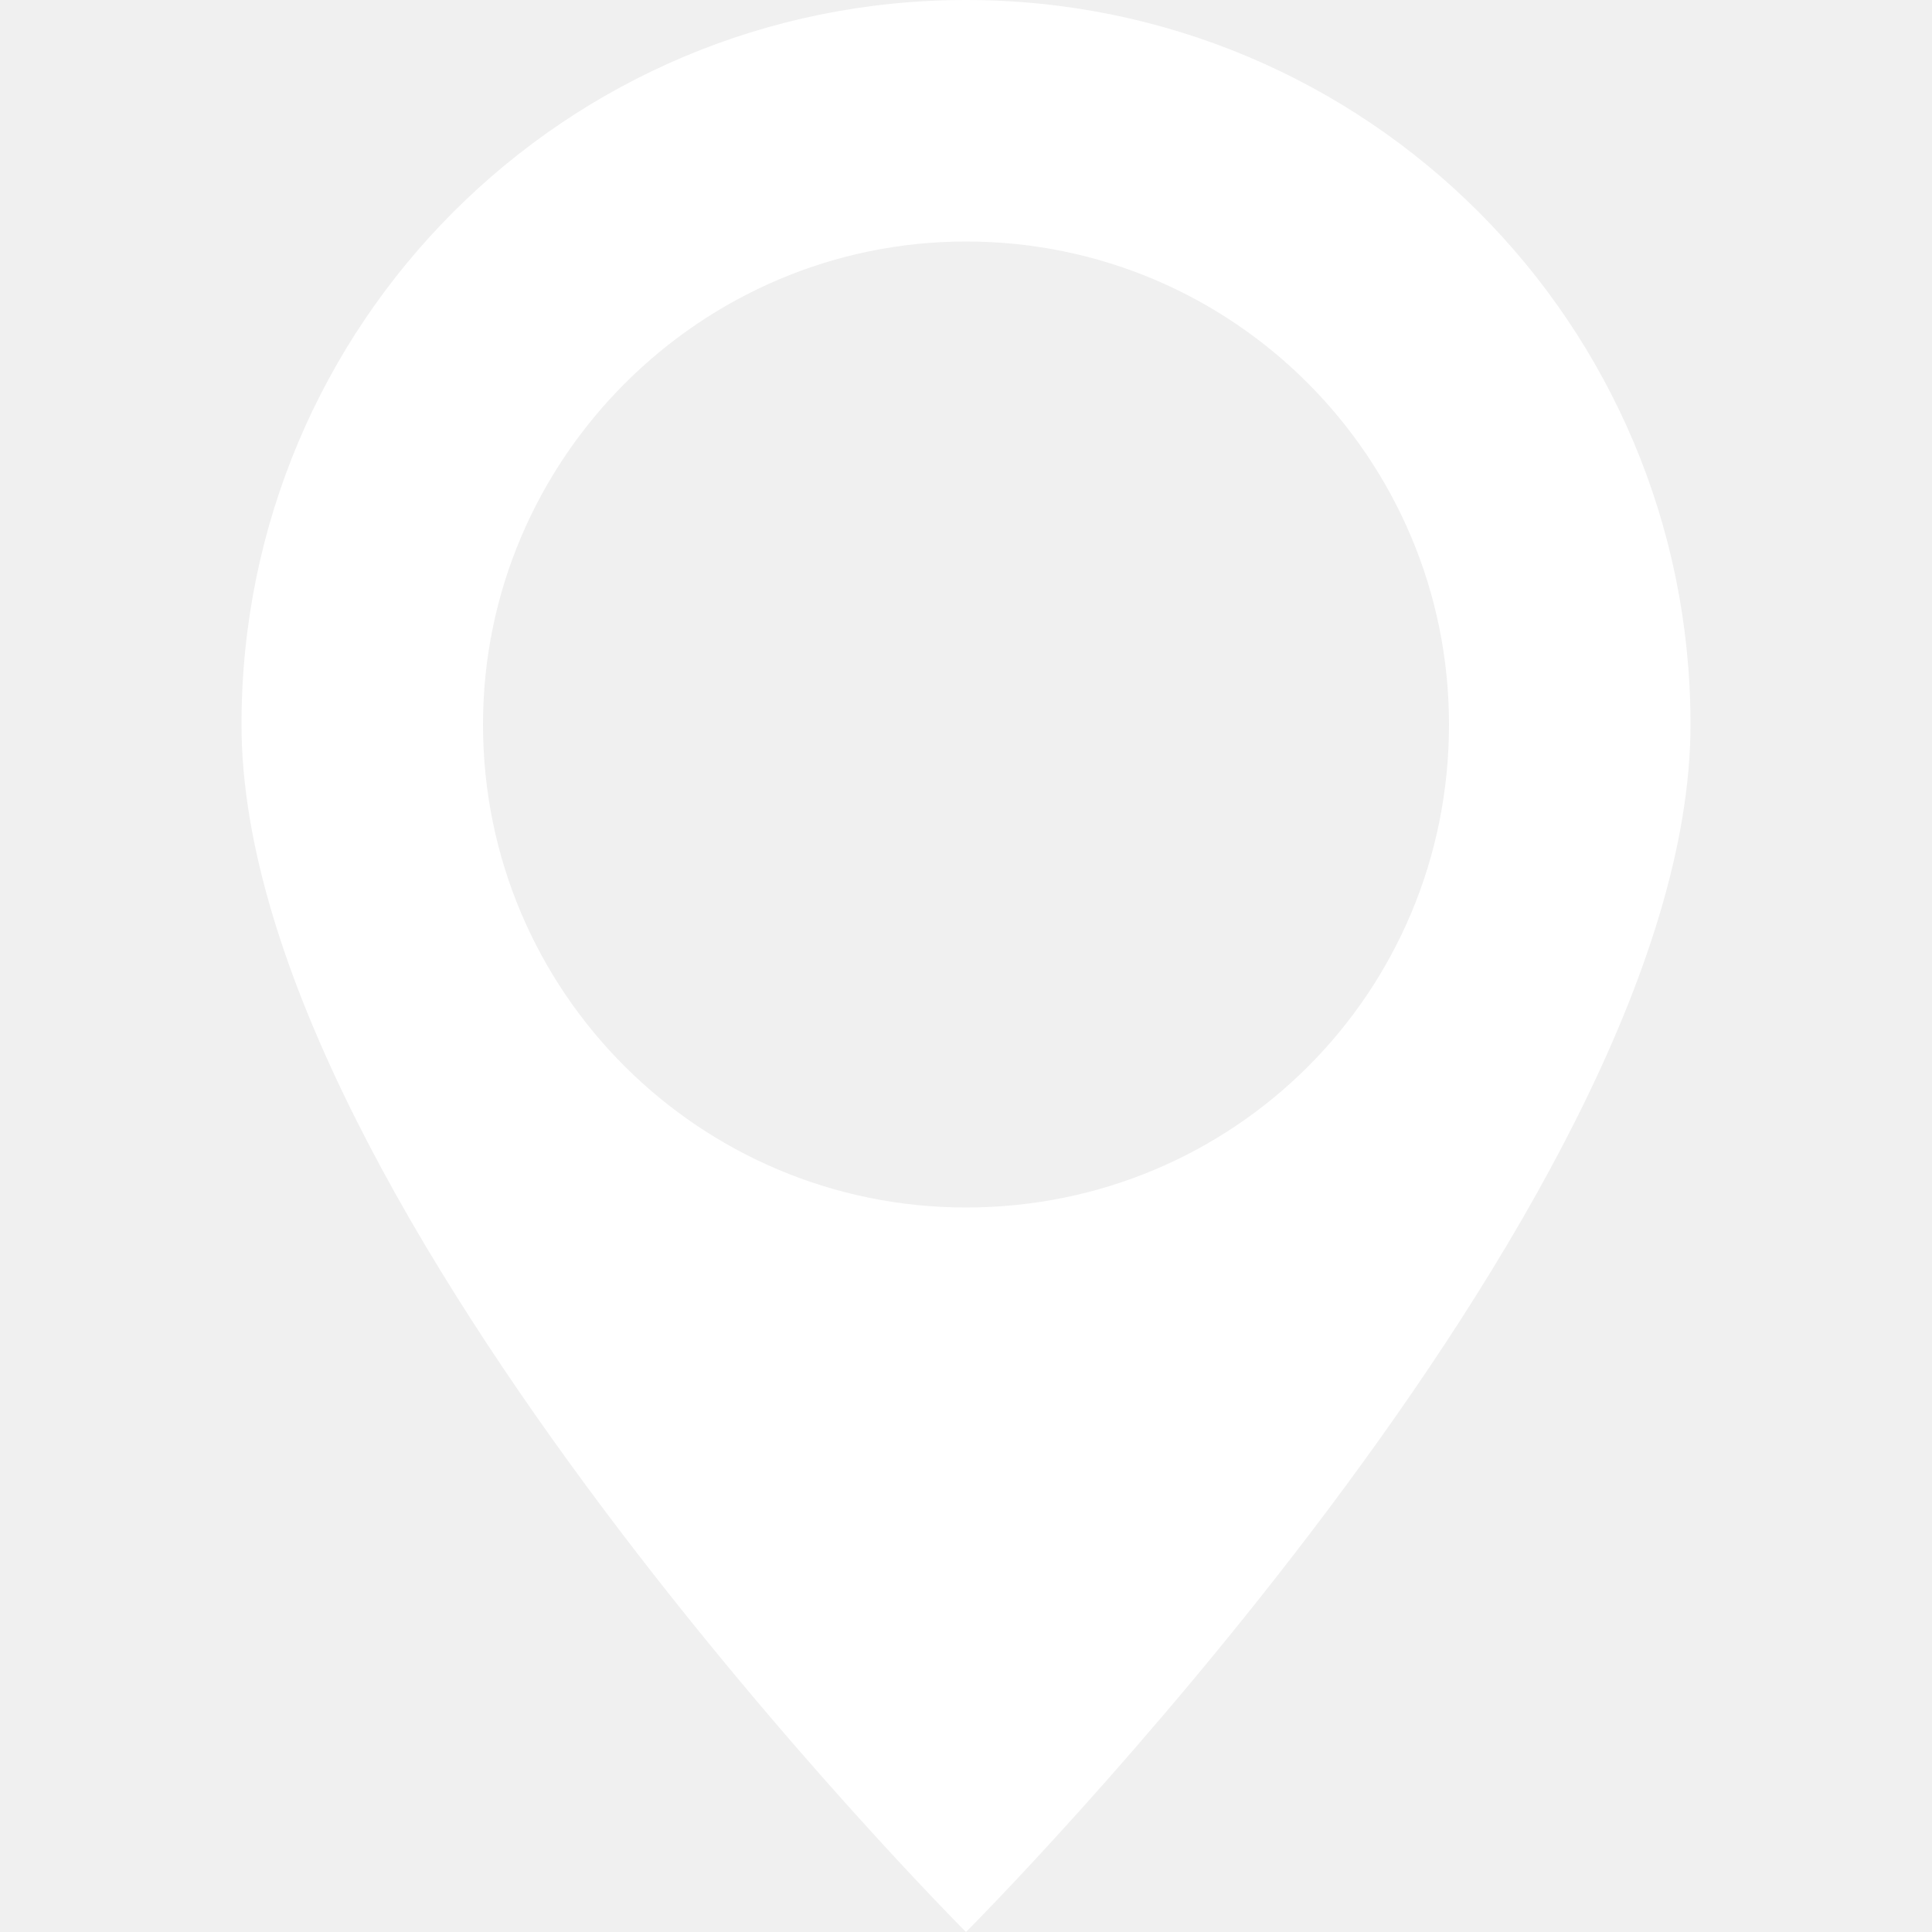
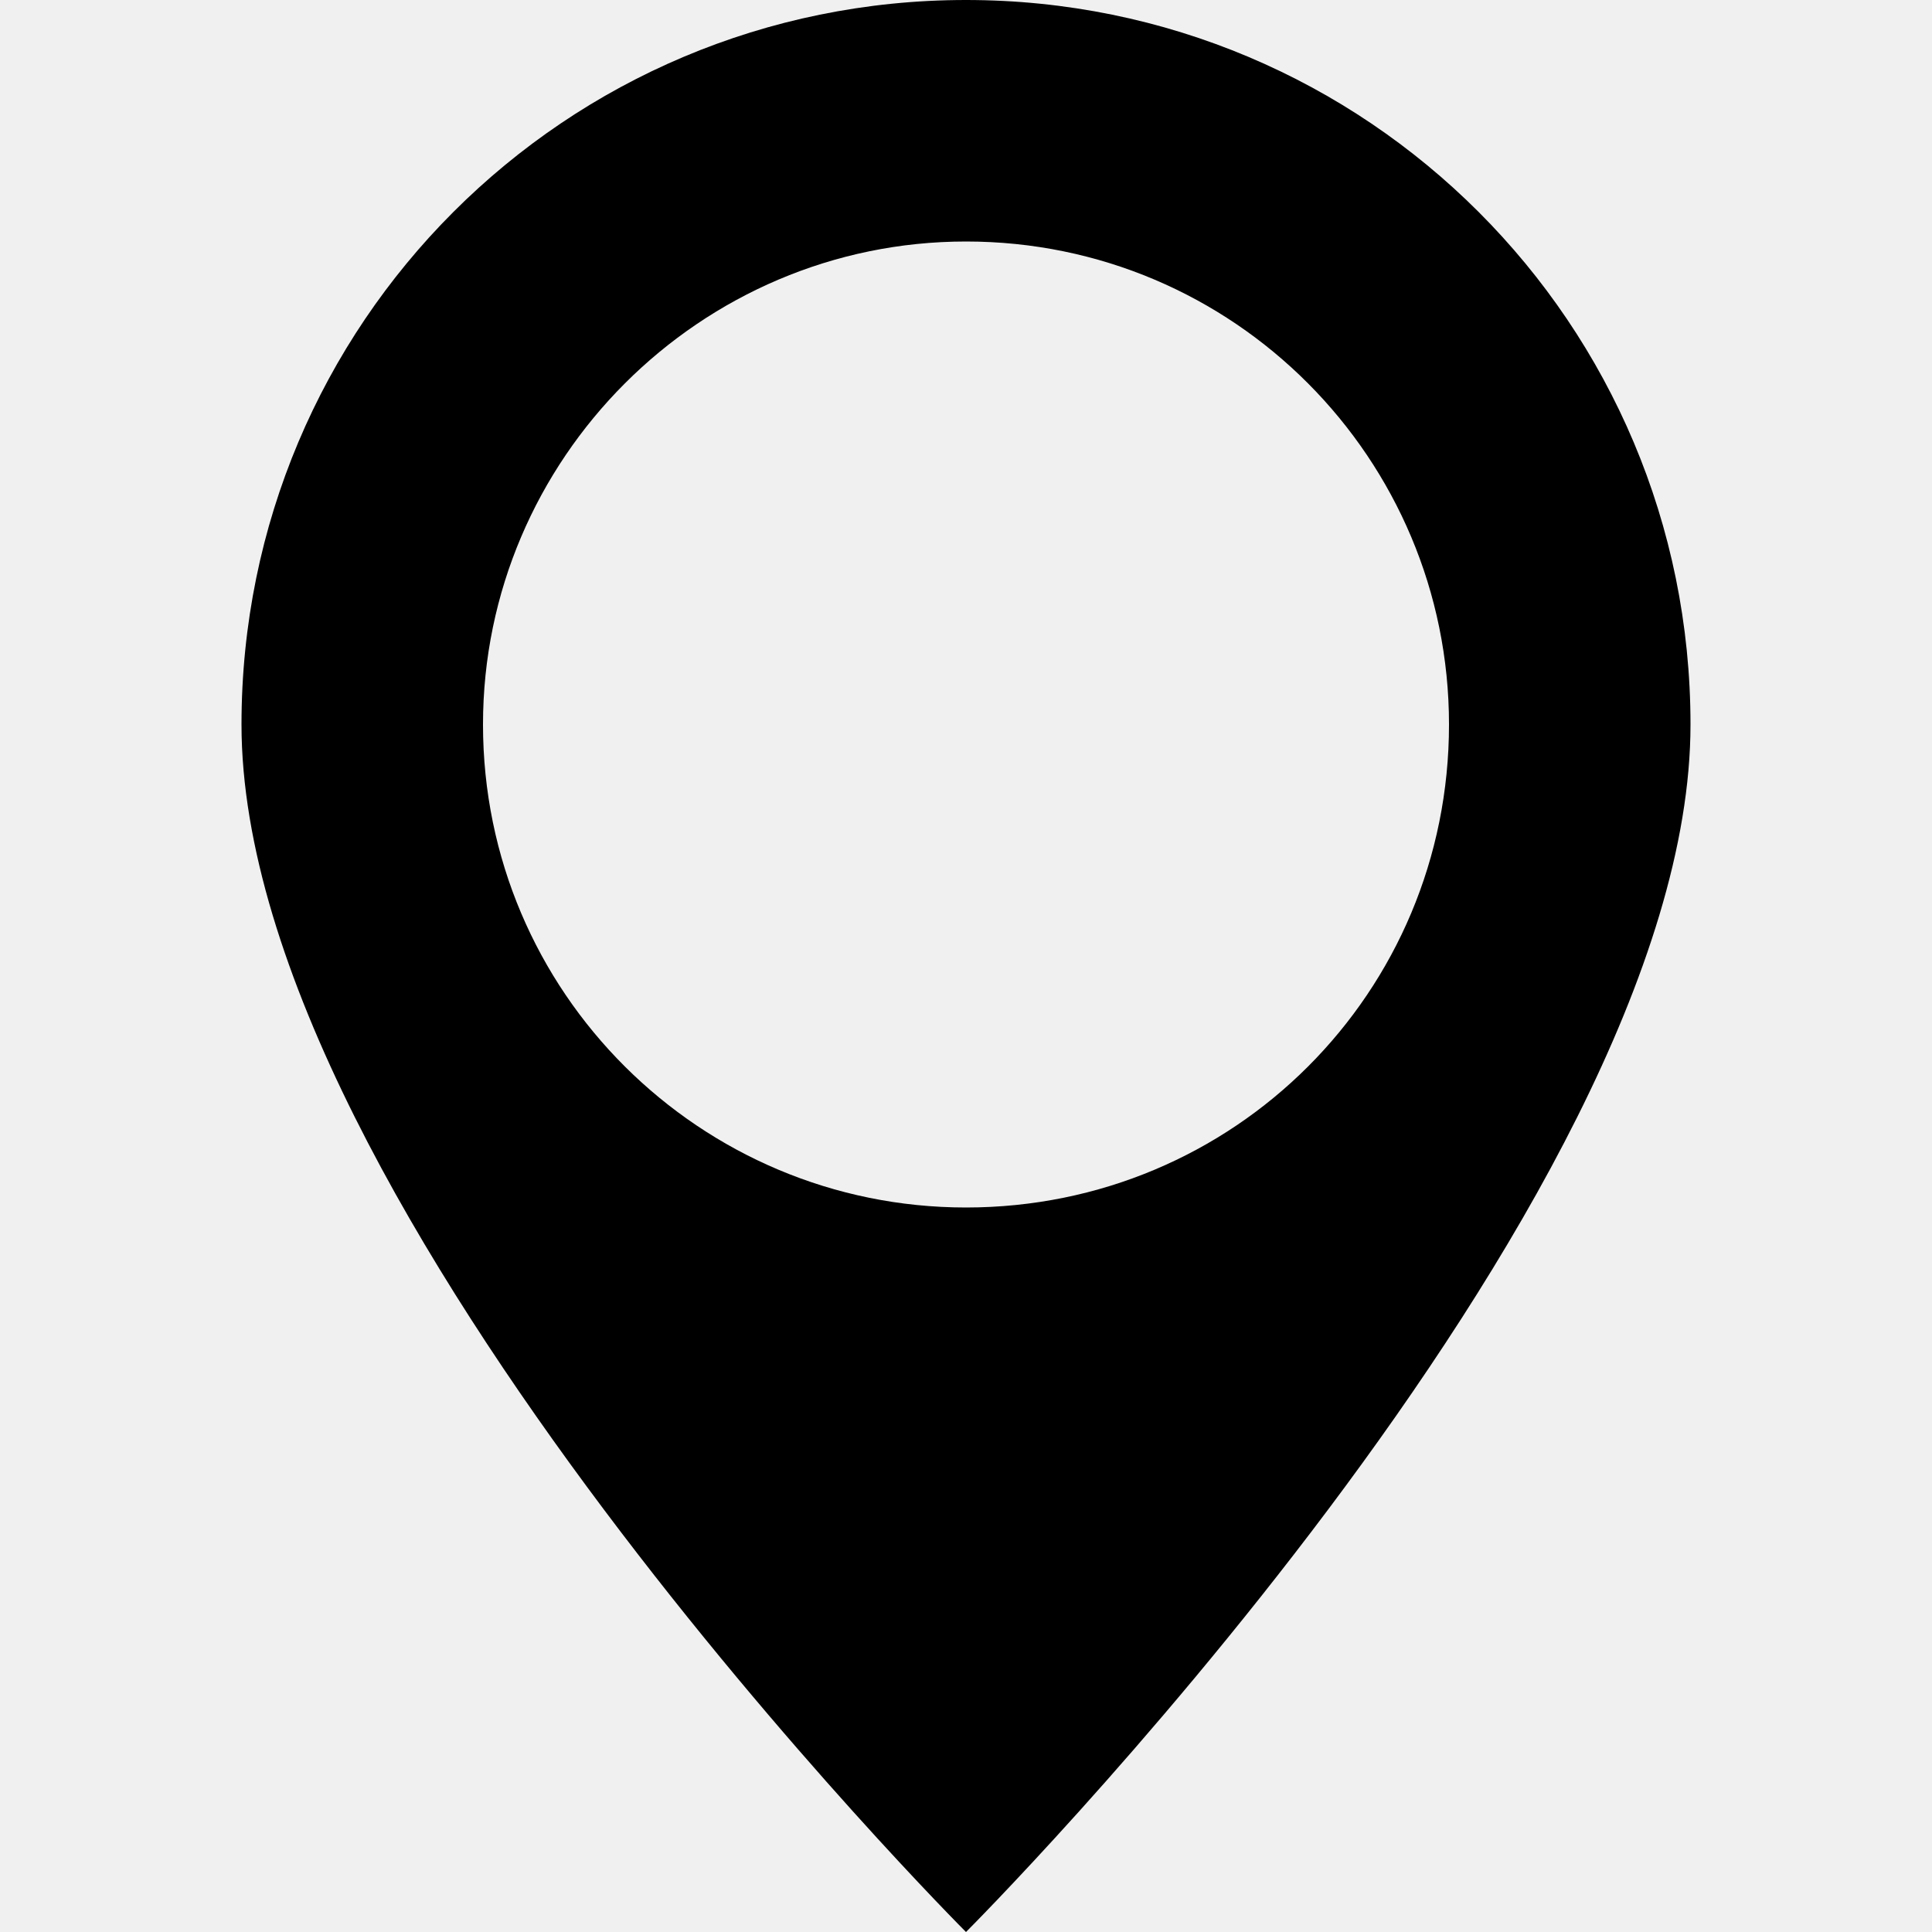
<svg xmlns="http://www.w3.org/2000/svg" width="40" height="40" viewBox="0 0 8 8">
-   <path d="M3 0c-1.66 0-3 1.34-3 3 0 2 3 5 3 5s3-3 3-5c0-1.66-1.34-3-3-3zm0 1c1.11 0 2 .9 2 2 0 1.11-.89 2-2 2-1.1 0-2-.89-2-2 0-1.1.9-2 2-2z" transform="translate(1)" fill="white" />
+   <path d="M3 0c-1.66 0-3 1.34-3 3 0 2 3 5 3 5s3-3 3-5c0-1.66-1.34-3-3-3zm0 1c1.11 0 2 .9 2 2 0 1.11-.89 2-2 2-1.1 0-2-.89-2-2 0-1.1.9-2 2-2z" transform="translate(1)" fill="black" />
</svg>
